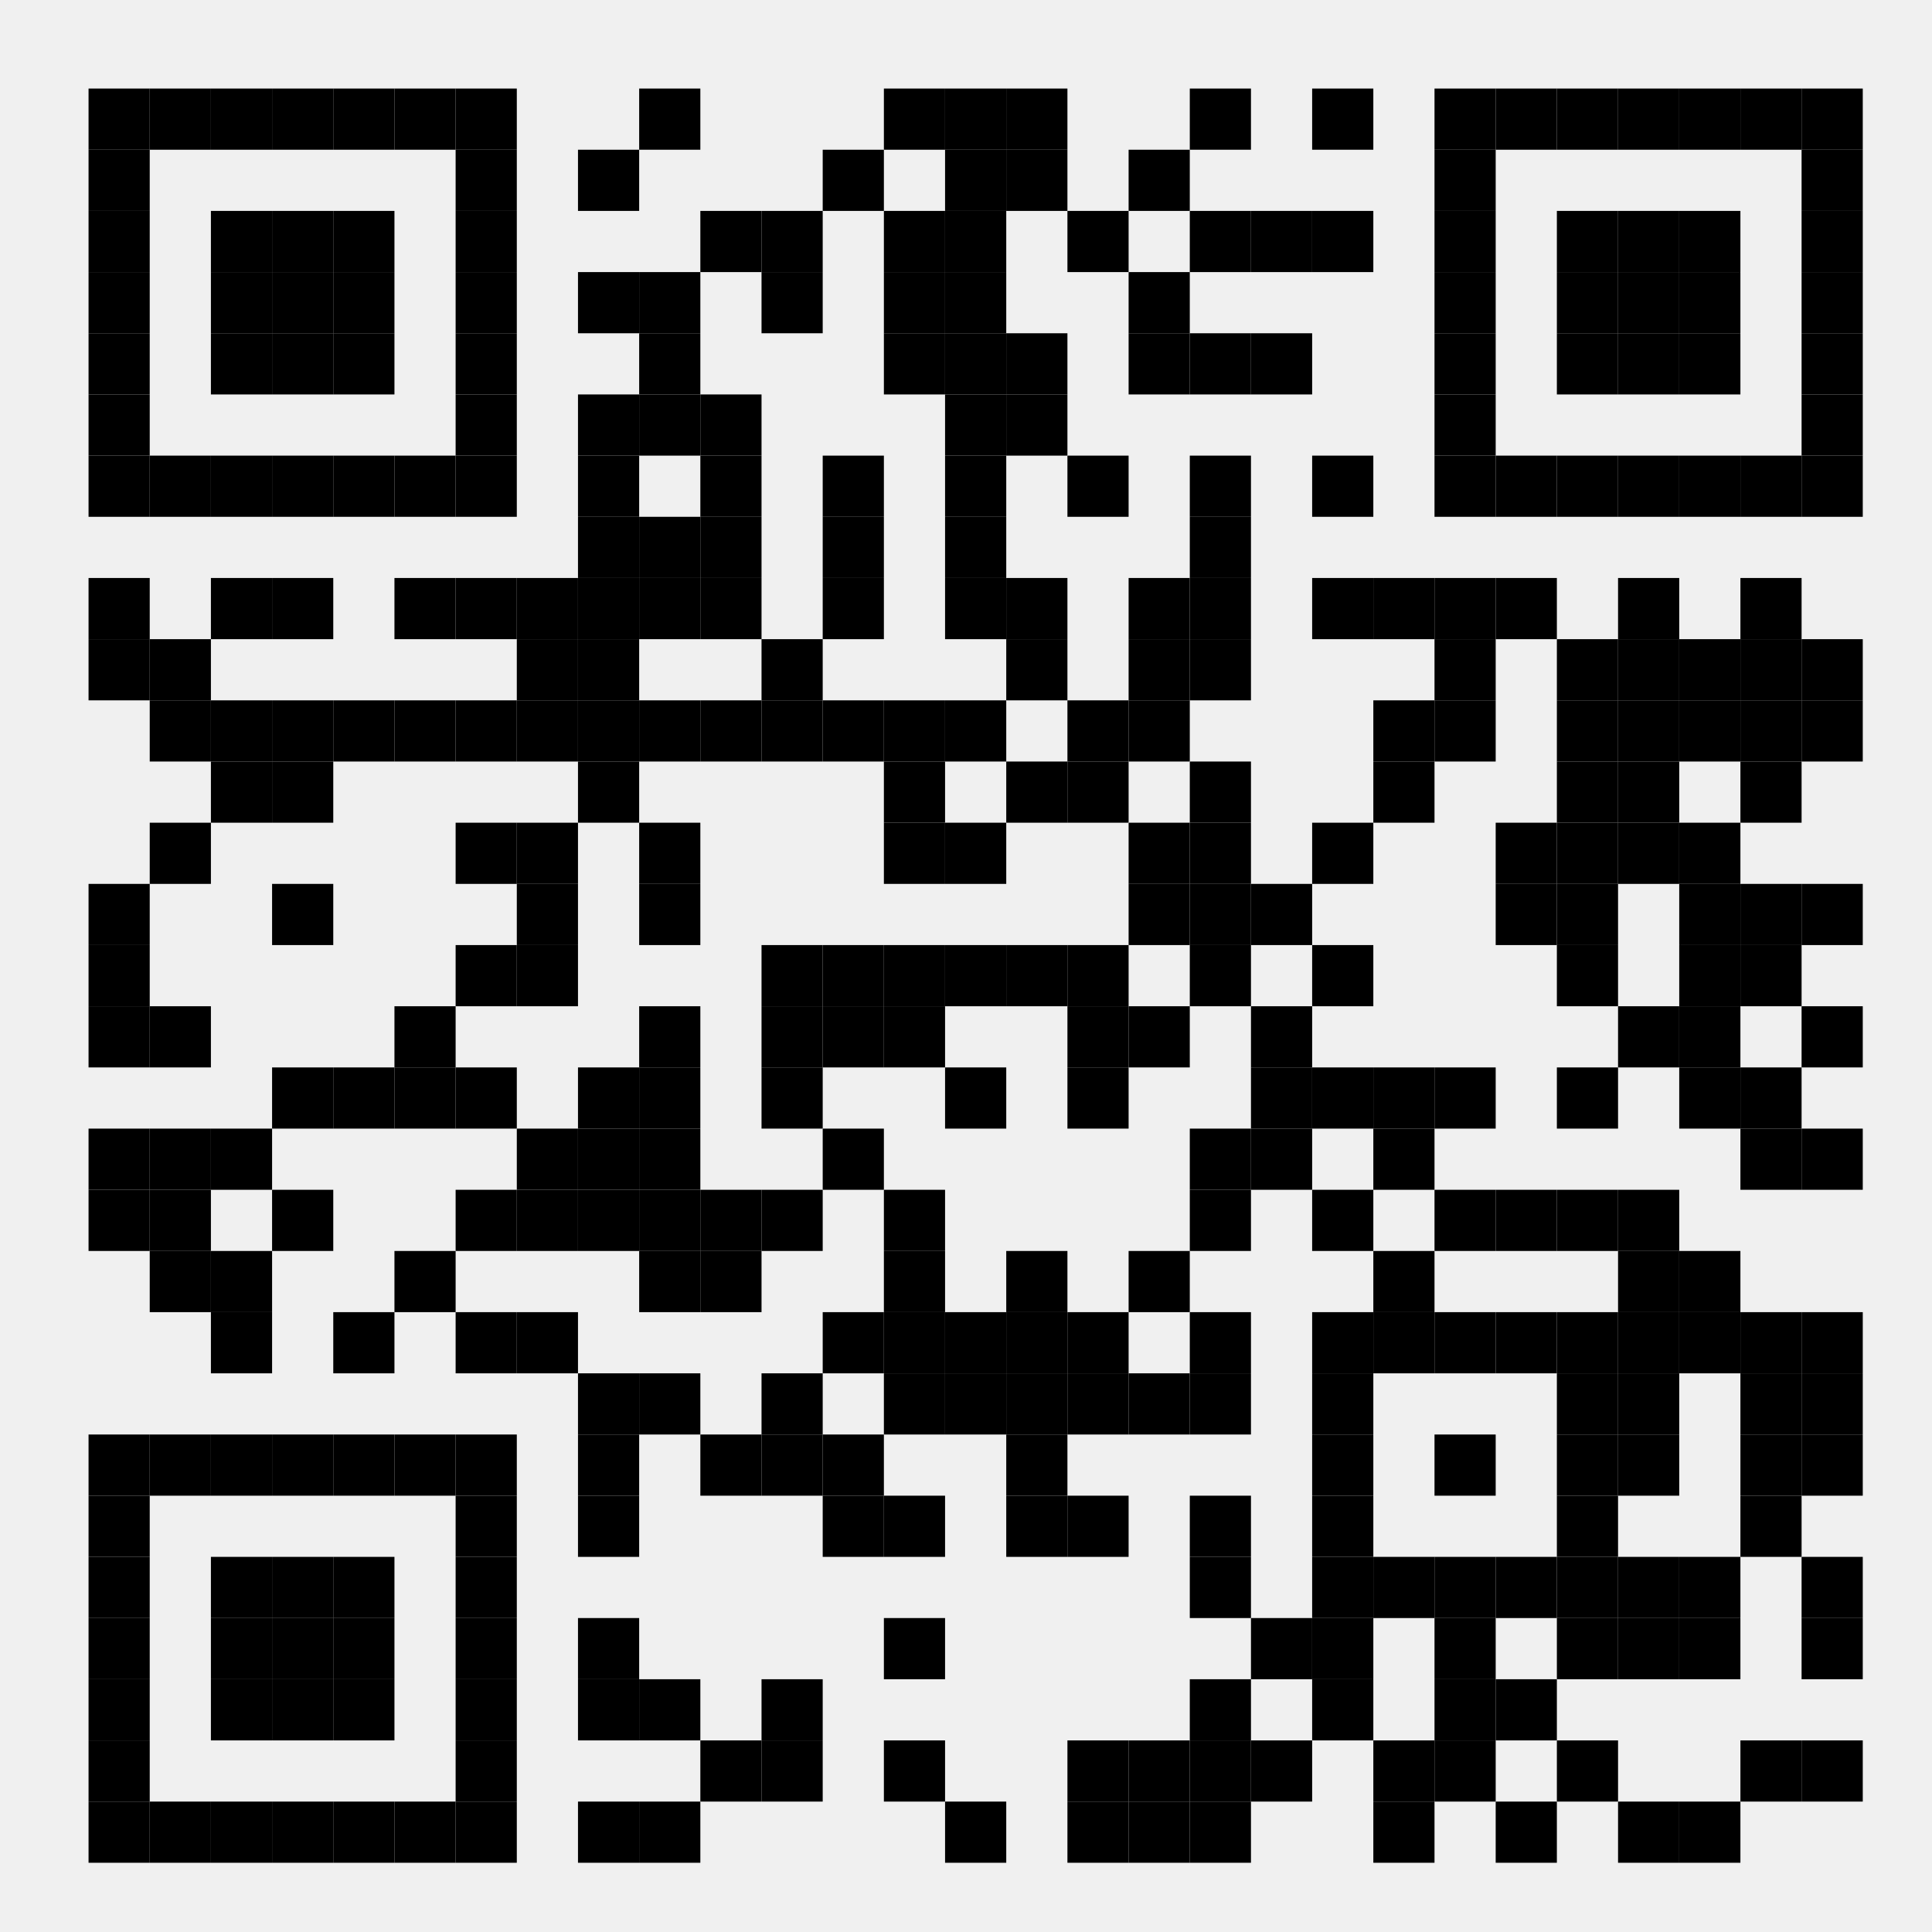
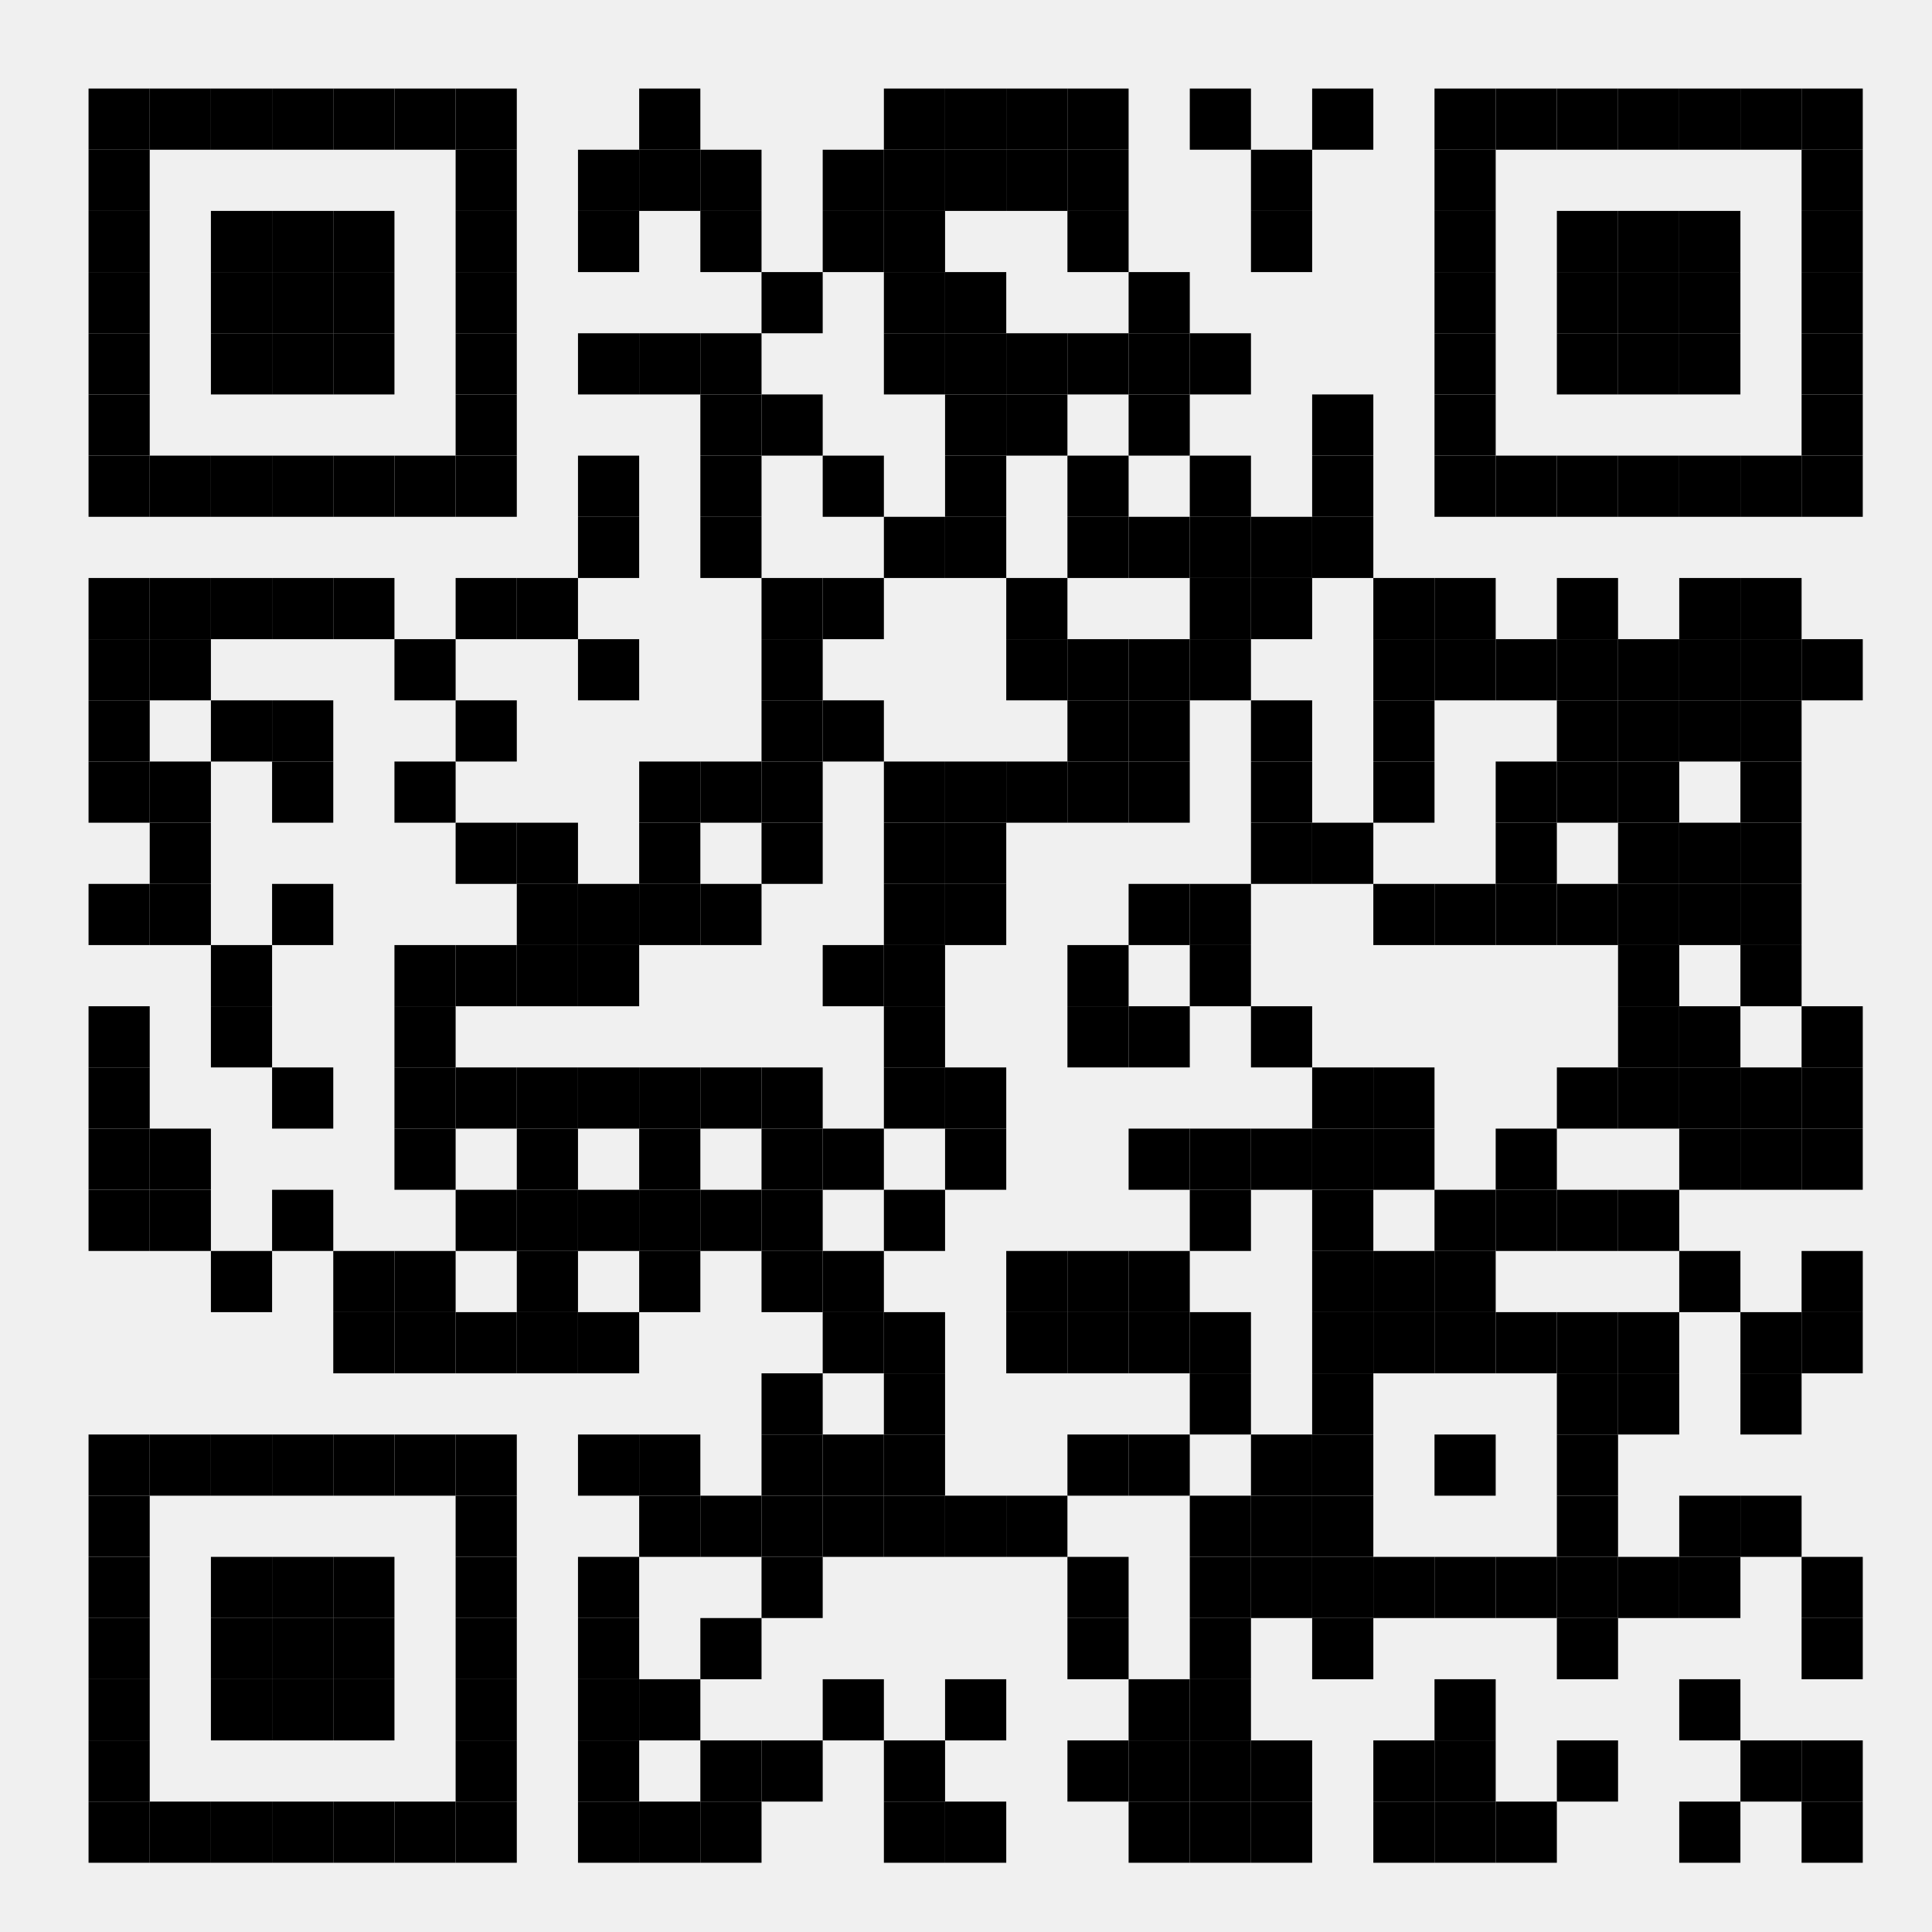
<svg xmlns="http://www.w3.org/2000/svg" id="svgQrWrapper" viewBox="0 0 300 300" style="width: 100%; height: 100%; background-color: rgb(255, 255, 255);">
  <svg>
    <g transform="translate(9, 9)scale(0.95)" fill="none">
      <svg width="300" height="300">
        <style>.background-color{ fill: #fff; }.dot-color{ fill: #000000; }.corners-square-color-0-0{ fill: #000000; }.corners-dot-color-0-0{ fill: #000000; }.corners-square-color-1-0{ fill: #000000; }.corners-dot-color-1-0{ fill: #000000; }.corners-square-color-0-1{ fill: #000000; }.corners-dot-color-0-1{ fill: #000000; }</style>
        <defs />
        <g class="dot-color">
          <rect x="5" y="85" width="10" height="10" transform="rotate(0,10,90)" />
          <rect x="5" y="95" width="10" height="10" transform="rotate(0,10,100)" />
+           <rect x="5" y="105" width="10" height="10" transform="rotate(0,10,110)" />
+           <rect x="5" y="115" width="10" height="10" transform="rotate(0,10,120)" />
          <rect x="5" y="135" width="10" height="10" transform="rotate(0,10,140)" />
-           <rect x="5" y="145" width="10" height="10" transform="rotate(0,10,150)" />
          <rect x="5" y="155" width="10" height="10" transform="rotate(0,10,160)" />
+           <rect x="5" y="165" width="10" height="10" transform="rotate(0,10,170)" />
          <rect x="5" y="175" width="10" height="10" transform="rotate(0,10,180)" />
          <rect x="5" y="185" width="10" height="10" transform="rotate(0,10,190)" />
+           <rect x="15" y="85" width="10" height="10" transform="rotate(0,20,90)" />
          <rect x="15" y="95" width="10" height="10" transform="rotate(0,20,100)" />
-           <rect x="15" y="105" width="10" height="10" transform="rotate(0,20,110)" />
+           <rect x="15" y="115" width="10" height="10" transform="rotate(0,20,120)" />
          <rect x="15" y="125" width="10" height="10" transform="rotate(0,20,130)" />
-           <rect x="15" y="155" width="10" height="10" transform="rotate(0,20,160)" />
+           <rect x="15" y="135" width="10" height="10" transform="rotate(0,20,140)" />
          <rect x="15" y="175" width="10" height="10" transform="rotate(0,20,180)" />
          <rect x="15" y="185" width="10" height="10" transform="rotate(0,20,190)" />
-           <rect x="15" y="195" width="10" height="10" transform="rotate(0,20,200)" />
          <rect x="25" y="85" width="10" height="10" transform="rotate(0,30,90)" />
          <rect x="25" y="105" width="10" height="10" transform="rotate(0,30,110)" />
-           <rect x="25" y="115" width="10" height="10" transform="rotate(0,30,120)" />
-           <rect x="25" y="175" width="10" height="10" transform="rotate(0,30,180)" />
+           <rect x="25" y="145" width="10" height="10" transform="rotate(0,30,150)" />
+           <rect x="25" y="155" width="10" height="10" transform="rotate(0,30,160)" />
          <rect x="25" y="195" width="10" height="10" transform="rotate(0,30,200)" />
-           <rect x="25" y="205" width="10" height="10" transform="rotate(0,30,210)" />
          <rect x="35" y="85" width="10" height="10" transform="rotate(0,40,90)" />
          <rect x="35" y="105" width="10" height="10" transform="rotate(0,40,110)" />
          <rect x="35" y="115" width="10" height="10" transform="rotate(0,40,120)" />
          <rect x="35" y="135" width="10" height="10" transform="rotate(0,40,140)" />
          <rect x="35" y="165" width="10" height="10" transform="rotate(0,40,170)" />
          <rect x="35" y="185" width="10" height="10" transform="rotate(0,40,190)" />
-           <rect x="45" y="105" width="10" height="10" transform="rotate(0,50,110)" />
-           <rect x="45" y="165" width="10" height="10" transform="rotate(0,50,170)" />
+           <rect x="45" y="85" width="10" height="10" transform="rotate(0,50,90)" />
+           <rect x="45" y="195" width="10" height="10" transform="rotate(0,50,200)" />
          <rect x="45" y="205" width="10" height="10" transform="rotate(0,50,210)" />
-           <rect x="55" y="85" width="10" height="10" transform="rotate(0,60,90)" />
-           <rect x="55" y="105" width="10" height="10" transform="rotate(0,60,110)" />
+           <rect x="55" y="95" width="10" height="10" transform="rotate(0,60,100)" />
+           <rect x="55" y="115" width="10" height="10" transform="rotate(0,60,120)" />
+           <rect x="55" y="145" width="10" height="10" transform="rotate(0,60,150)" />
          <rect x="55" y="155" width="10" height="10" transform="rotate(0,60,160)" />
          <rect x="55" y="165" width="10" height="10" transform="rotate(0,60,170)" />
+           <rect x="55" y="175" width="10" height="10" transform="rotate(0,60,180)" />
          <rect x="55" y="195" width="10" height="10" transform="rotate(0,60,200)" />
+           <rect x="55" y="205" width="10" height="10" transform="rotate(0,60,210)" />
          <rect x="65" y="85" width="10" height="10" transform="rotate(0,70,90)" />
          <rect x="65" y="105" width="10" height="10" transform="rotate(0,70,110)" />
          <rect x="65" y="125" width="10" height="10" transform="rotate(0,70,130)" />
          <rect x="65" y="145" width="10" height="10" transform="rotate(0,70,150)" />
          <rect x="65" y="165" width="10" height="10" transform="rotate(0,70,170)" />
          <rect x="65" y="185" width="10" height="10" transform="rotate(0,70,190)" />
          <rect x="65" y="205" width="10" height="10" transform="rotate(0,70,210)" />
          <rect x="75" y="85" width="10" height="10" transform="rotate(0,80,90)" />
-           <rect x="75" y="95" width="10" height="10" transform="rotate(0,80,100)" />
-           <rect x="75" y="105" width="10" height="10" transform="rotate(0,80,110)" />
          <rect x="75" y="125" width="10" height="10" transform="rotate(0,80,130)" />
          <rect x="75" y="135" width="10" height="10" transform="rotate(0,80,140)" />
          <rect x="75" y="145" width="10" height="10" transform="rotate(0,80,150)" />
+           <rect x="75" y="165" width="10" height="10" transform="rotate(0,80,170)" />
          <rect x="75" y="175" width="10" height="10" transform="rotate(0,80,180)" />
          <rect x="75" y="185" width="10" height="10" transform="rotate(0,80,190)" />
+           <rect x="75" y="195" width="10" height="10" transform="rotate(0,80,200)" />
          <rect x="75" y="205" width="10" height="10" transform="rotate(0,80,210)" />
          <rect x="85" y="15" width="10" height="10" transform="rotate(0,90,20)" />
-           <rect x="85" y="35" width="10" height="10" transform="rotate(0,90,40)" />
-           <rect x="85" y="55" width="10" height="10" transform="rotate(0,90,60)" />
+           <rect x="85" y="25" width="10" height="10" transform="rotate(0,90,30)" />
+           <rect x="85" y="45" width="10" height="10" transform="rotate(0,90,50)" />
          <rect x="85" y="65" width="10" height="10" transform="rotate(0,90,70)" />
          <rect x="85" y="75" width="10" height="10" transform="rotate(0,90,80)" />
-           <rect x="85" y="85" width="10" height="10" transform="rotate(0,90,90)" />
          <rect x="85" y="95" width="10" height="10" transform="rotate(0,90,100)" />
-           <rect x="85" y="105" width="10" height="10" transform="rotate(0,90,110)" />
-           <rect x="85" y="115" width="10" height="10" transform="rotate(0,90,120)" />
+           <rect x="85" y="135" width="10" height="10" transform="rotate(0,90,140)" />
+           <rect x="85" y="145" width="10" height="10" transform="rotate(0,90,150)" />
          <rect x="85" y="165" width="10" height="10" transform="rotate(0,90,170)" />
-           <rect x="85" y="175" width="10" height="10" transform="rotate(0,90,180)" />
          <rect x="85" y="185" width="10" height="10" transform="rotate(0,90,190)" />
-           <rect x="85" y="215" width="10" height="10" transform="rotate(0,90,220)" />
+           <rect x="85" y="205" width="10" height="10" transform="rotate(0,90,210)" />
          <rect x="85" y="225" width="10" height="10" transform="rotate(0,90,230)" />
-           <rect x="85" y="235" width="10" height="10" transform="rotate(0,90,240)" />
+           <rect x="85" y="245" width="10" height="10" transform="rotate(0,90,250)" />
          <rect x="85" y="255" width="10" height="10" transform="rotate(0,90,260)" />
          <rect x="85" y="265" width="10" height="10" transform="rotate(0,90,270)" />
+           <rect x="85" y="275" width="10" height="10" transform="rotate(0,90,280)" />
          <rect x="85" y="285" width="10" height="10" transform="rotate(0,90,290)" />
          <rect x="95" y="5" width="10" height="10" transform="rotate(0,100,10)" />
-           <rect x="95" y="35" width="10" height="10" transform="rotate(0,100,40)" />
+           <rect x="95" y="15" width="10" height="10" transform="rotate(0,100,20)" />
          <rect x="95" y="45" width="10" height="10" transform="rotate(0,100,50)" />
-           <rect x="95" y="55" width="10" height="10" transform="rotate(0,100,60)" />
-           <rect x="95" y="75" width="10" height="10" transform="rotate(0,100,80)" />
-           <rect x="95" y="85" width="10" height="10" transform="rotate(0,100,90)" />
-           <rect x="95" y="105" width="10" height="10" transform="rotate(0,100,110)" />
+           <rect x="95" y="115" width="10" height="10" transform="rotate(0,100,120)" />
          <rect x="95" y="125" width="10" height="10" transform="rotate(0,100,130)" />
          <rect x="95" y="135" width="10" height="10" transform="rotate(0,100,140)" />
-           <rect x="95" y="155" width="10" height="10" transform="rotate(0,100,160)" />
          <rect x="95" y="165" width="10" height="10" transform="rotate(0,100,170)" />
          <rect x="95" y="175" width="10" height="10" transform="rotate(0,100,180)" />
          <rect x="95" y="185" width="10" height="10" transform="rotate(0,100,190)" />
          <rect x="95" y="195" width="10" height="10" transform="rotate(0,100,200)" />
-           <rect x="95" y="215" width="10" height="10" transform="rotate(0,100,220)" />
+           <rect x="95" y="225" width="10" height="10" transform="rotate(0,100,230)" />
+           <rect x="95" y="235" width="10" height="10" transform="rotate(0,100,240)" />
          <rect x="95" y="265" width="10" height="10" transform="rotate(0,100,270)" />
          <rect x="95" y="285" width="10" height="10" transform="rotate(0,100,290)" />
+           <rect x="105" y="15" width="10" height="10" transform="rotate(0,110,20)" />
          <rect x="105" y="25" width="10" height="10" transform="rotate(0,110,30)" />
+           <rect x="105" y="45" width="10" height="10" transform="rotate(0,110,50)" />
          <rect x="105" y="55" width="10" height="10" transform="rotate(0,110,60)" />
          <rect x="105" y="65" width="10" height="10" transform="rotate(0,110,70)" />
          <rect x="105" y="75" width="10" height="10" transform="rotate(0,110,80)" />
-           <rect x="105" y="85" width="10" height="10" transform="rotate(0,110,90)" />
-           <rect x="105" y="105" width="10" height="10" transform="rotate(0,110,110)" />
+           <rect x="105" y="115" width="10" height="10" transform="rotate(0,110,120)" />
+           <rect x="105" y="135" width="10" height="10" transform="rotate(0,110,140)" />
+           <rect x="105" y="165" width="10" height="10" transform="rotate(0,110,170)" />
          <rect x="105" y="185" width="10" height="10" transform="rotate(0,110,190)" />
-           <rect x="105" y="195" width="10" height="10" transform="rotate(0,110,200)" />
-           <rect x="105" y="225" width="10" height="10" transform="rotate(0,110,230)" />
+           <rect x="105" y="235" width="10" height="10" transform="rotate(0,110,240)" />
+           <rect x="105" y="255" width="10" height="10" transform="rotate(0,110,260)" />
          <rect x="105" y="275" width="10" height="10" transform="rotate(0,110,280)" />
-           <rect x="115" y="25" width="10" height="10" transform="rotate(0,120,30)" />
+           <rect x="105" y="285" width="10" height="10" transform="rotate(0,110,290)" />
          <rect x="115" y="35" width="10" height="10" transform="rotate(0,120,40)" />
+           <rect x="115" y="55" width="10" height="10" transform="rotate(0,120,60)" />
+           <rect x="115" y="85" width="10" height="10" transform="rotate(0,120,90)" />
          <rect x="115" y="95" width="10" height="10" transform="rotate(0,120,100)" />
          <rect x="115" y="105" width="10" height="10" transform="rotate(0,120,110)" />
-           <rect x="115" y="145" width="10" height="10" transform="rotate(0,120,150)" />
-           <rect x="115" y="155" width="10" height="10" transform="rotate(0,120,160)" />
+           <rect x="115" y="115" width="10" height="10" transform="rotate(0,120,120)" />
+           <rect x="115" y="125" width="10" height="10" transform="rotate(0,120,130)" />
          <rect x="115" y="165" width="10" height="10" transform="rotate(0,120,170)" />
+           <rect x="115" y="175" width="10" height="10" transform="rotate(0,120,180)" />
          <rect x="115" y="185" width="10" height="10" transform="rotate(0,120,190)" />
+           <rect x="115" y="195" width="10" height="10" transform="rotate(0,120,200)" />
          <rect x="115" y="215" width="10" height="10" transform="rotate(0,120,220)" />
          <rect x="115" y="225" width="10" height="10" transform="rotate(0,120,230)" />
-           <rect x="115" y="265" width="10" height="10" transform="rotate(0,120,270)" />
+           <rect x="115" y="235" width="10" height="10" transform="rotate(0,120,240)" />
+           <rect x="115" y="245" width="10" height="10" transform="rotate(0,120,250)" />
          <rect x="115" y="275" width="10" height="10" transform="rotate(0,120,280)" />
          <rect x="125" y="15" width="10" height="10" transform="rotate(0,130,20)" />
+           <rect x="125" y="25" width="10" height="10" transform="rotate(0,130,30)" />
          <rect x="125" y="65" width="10" height="10" transform="rotate(0,130,70)" />
-           <rect x="125" y="75" width="10" height="10" transform="rotate(0,130,80)" />
          <rect x="125" y="85" width="10" height="10" transform="rotate(0,130,90)" />
          <rect x="125" y="105" width="10" height="10" transform="rotate(0,130,110)" />
          <rect x="125" y="145" width="10" height="10" transform="rotate(0,130,150)" />
-           <rect x="125" y="155" width="10" height="10" transform="rotate(0,130,160)" />
          <rect x="125" y="175" width="10" height="10" transform="rotate(0,130,180)" />
+           <rect x="125" y="195" width="10" height="10" transform="rotate(0,130,200)" />
          <rect x="125" y="205" width="10" height="10" transform="rotate(0,130,210)" />
          <rect x="125" y="225" width="10" height="10" transform="rotate(0,130,230)" />
          <rect x="125" y="235" width="10" height="10" transform="rotate(0,130,240)" />
+           <rect x="125" y="265" width="10" height="10" transform="rotate(0,130,270)" />
          <rect x="135" y="5" width="10" height="10" transform="rotate(0,140,10)" />
+           <rect x="135" y="15" width="10" height="10" transform="rotate(0,140,20)" />
          <rect x="135" y="25" width="10" height="10" transform="rotate(0,140,30)" />
          <rect x="135" y="35" width="10" height="10" transform="rotate(0,140,40)" />
          <rect x="135" y="45" width="10" height="10" transform="rotate(0,140,50)" />
-           <rect x="135" y="105" width="10" height="10" transform="rotate(0,140,110)" />
+           <rect x="135" y="75" width="10" height="10" transform="rotate(0,140,80)" />
          <rect x="135" y="115" width="10" height="10" transform="rotate(0,140,120)" />
          <rect x="135" y="125" width="10" height="10" transform="rotate(0,140,130)" />
+           <rect x="135" y="135" width="10" height="10" transform="rotate(0,140,140)" />
          <rect x="135" y="145" width="10" height="10" transform="rotate(0,140,150)" />
          <rect x="135" y="155" width="10" height="10" transform="rotate(0,140,160)" />
+           <rect x="135" y="165" width="10" height="10" transform="rotate(0,140,170)" />
          <rect x="135" y="185" width="10" height="10" transform="rotate(0,140,190)" />
-           <rect x="135" y="195" width="10" height="10" transform="rotate(0,140,200)" />
          <rect x="135" y="205" width="10" height="10" transform="rotate(0,140,210)" />
          <rect x="135" y="215" width="10" height="10" transform="rotate(0,140,220)" />
+           <rect x="135" y="225" width="10" height="10" transform="rotate(0,140,230)" />
          <rect x="135" y="235" width="10" height="10" transform="rotate(0,140,240)" />
-           <rect x="135" y="255" width="10" height="10" transform="rotate(0,140,260)" />
          <rect x="135" y="275" width="10" height="10" transform="rotate(0,140,280)" />
+           <rect x="135" y="285" width="10" height="10" transform="rotate(0,140,290)" />
          <rect x="145" y="5" width="10" height="10" transform="rotate(0,150,10)" />
          <rect x="145" y="15" width="10" height="10" transform="rotate(0,150,20)" />
-           <rect x="145" y="25" width="10" height="10" transform="rotate(0,150,30)" />
          <rect x="145" y="35" width="10" height="10" transform="rotate(0,150,40)" />
          <rect x="145" y="45" width="10" height="10" transform="rotate(0,150,50)" />
          <rect x="145" y="55" width="10" height="10" transform="rotate(0,150,60)" />
          <rect x="145" y="65" width="10" height="10" transform="rotate(0,150,70)" />
          <rect x="145" y="75" width="10" height="10" transform="rotate(0,150,80)" />
-           <rect x="145" y="85" width="10" height="10" transform="rotate(0,150,90)" />
-           <rect x="145" y="105" width="10" height="10" transform="rotate(0,150,110)" />
+           <rect x="145" y="115" width="10" height="10" transform="rotate(0,150,120)" />
          <rect x="145" y="125" width="10" height="10" transform="rotate(0,150,130)" />
-           <rect x="145" y="145" width="10" height="10" transform="rotate(0,150,150)" />
+           <rect x="145" y="135" width="10" height="10" transform="rotate(0,150,140)" />
          <rect x="145" y="165" width="10" height="10" transform="rotate(0,150,170)" />
-           <rect x="145" y="205" width="10" height="10" transform="rotate(0,150,210)" />
-           <rect x="145" y="215" width="10" height="10" transform="rotate(0,150,220)" />
+           <rect x="145" y="175" width="10" height="10" transform="rotate(0,150,180)" />
+           <rect x="145" y="235" width="10" height="10" transform="rotate(0,150,240)" />
+           <rect x="145" y="265" width="10" height="10" transform="rotate(0,150,270)" />
          <rect x="145" y="285" width="10" height="10" transform="rotate(0,150,290)" />
          <rect x="155" y="5" width="10" height="10" transform="rotate(0,160,10)" />
          <rect x="155" y="15" width="10" height="10" transform="rotate(0,160,20)" />
          <rect x="155" y="45" width="10" height="10" transform="rotate(0,160,50)" />
          <rect x="155" y="55" width="10" height="10" transform="rotate(0,160,60)" />
          <rect x="155" y="85" width="10" height="10" transform="rotate(0,160,90)" />
          <rect x="155" y="95" width="10" height="10" transform="rotate(0,160,100)" />
          <rect x="155" y="115" width="10" height="10" transform="rotate(0,160,120)" />
-           <rect x="155" y="145" width="10" height="10" transform="rotate(0,160,150)" />
          <rect x="155" y="195" width="10" height="10" transform="rotate(0,160,200)" />
          <rect x="155" y="205" width="10" height="10" transform="rotate(0,160,210)" />
-           <rect x="155" y="215" width="10" height="10" transform="rotate(0,160,220)" />
-           <rect x="155" y="225" width="10" height="10" transform="rotate(0,160,230)" />
          <rect x="155" y="235" width="10" height="10" transform="rotate(0,160,240)" />
+           <rect x="165" y="5" width="10" height="10" transform="rotate(0,170,10)" />
+           <rect x="165" y="15" width="10" height="10" transform="rotate(0,170,20)" />
          <rect x="165" y="25" width="10" height="10" transform="rotate(0,170,30)" />
+           <rect x="165" y="45" width="10" height="10" transform="rotate(0,170,50)" />
          <rect x="165" y="65" width="10" height="10" transform="rotate(0,170,70)" />
+           <rect x="165" y="75" width="10" height="10" transform="rotate(0,170,80)" />
+           <rect x="165" y="95" width="10" height="10" transform="rotate(0,170,100)" />
          <rect x="165" y="105" width="10" height="10" transform="rotate(0,170,110)" />
          <rect x="165" y="115" width="10" height="10" transform="rotate(0,170,120)" />
          <rect x="165" y="145" width="10" height="10" transform="rotate(0,170,150)" />
          <rect x="165" y="155" width="10" height="10" transform="rotate(0,170,160)" />
-           <rect x="165" y="165" width="10" height="10" transform="rotate(0,170,170)" />
+           <rect x="165" y="195" width="10" height="10" transform="rotate(0,170,200)" />
          <rect x="165" y="205" width="10" height="10" transform="rotate(0,170,210)" />
-           <rect x="165" y="215" width="10" height="10" transform="rotate(0,170,220)" />
-           <rect x="165" y="235" width="10" height="10" transform="rotate(0,170,240)" />
+           <rect x="165" y="225" width="10" height="10" transform="rotate(0,170,230)" />
+           <rect x="165" y="245" width="10" height="10" transform="rotate(0,170,250)" />
+           <rect x="165" y="255" width="10" height="10" transform="rotate(0,170,260)" />
          <rect x="165" y="275" width="10" height="10" transform="rotate(0,170,280)" />
-           <rect x="165" y="285" width="10" height="10" transform="rotate(0,170,290)" />
-           <rect x="175" y="15" width="10" height="10" transform="rotate(0,180,20)" />
          <rect x="175" y="35" width="10" height="10" transform="rotate(0,180,40)" />
          <rect x="175" y="45" width="10" height="10" transform="rotate(0,180,50)" />
-           <rect x="175" y="85" width="10" height="10" transform="rotate(0,180,90)" />
+           <rect x="175" y="55" width="10" height="10" transform="rotate(0,180,60)" />
+           <rect x="175" y="75" width="10" height="10" transform="rotate(0,180,80)" />
          <rect x="175" y="95" width="10" height="10" transform="rotate(0,180,100)" />
          <rect x="175" y="105" width="10" height="10" transform="rotate(0,180,110)" />
-           <rect x="175" y="125" width="10" height="10" transform="rotate(0,180,130)" />
+           <rect x="175" y="115" width="10" height="10" transform="rotate(0,180,120)" />
          <rect x="175" y="135" width="10" height="10" transform="rotate(0,180,140)" />
          <rect x="175" y="155" width="10" height="10" transform="rotate(0,180,160)" />
+           <rect x="175" y="175" width="10" height="10" transform="rotate(0,180,180)" />
          <rect x="175" y="195" width="10" height="10" transform="rotate(0,180,200)" />
-           <rect x="175" y="215" width="10" height="10" transform="rotate(0,180,220)" />
+           <rect x="175" y="205" width="10" height="10" transform="rotate(0,180,210)" />
+           <rect x="175" y="225" width="10" height="10" transform="rotate(0,180,230)" />
+           <rect x="175" y="265" width="10" height="10" transform="rotate(0,180,270)" />
          <rect x="175" y="275" width="10" height="10" transform="rotate(0,180,280)" />
          <rect x="175" y="285" width="10" height="10" transform="rotate(0,180,290)" />
          <rect x="185" y="5" width="10" height="10" transform="rotate(0,190,10)" />
-           <rect x="185" y="25" width="10" height="10" transform="rotate(0,190,30)" />
          <rect x="185" y="45" width="10" height="10" transform="rotate(0,190,50)" />
          <rect x="185" y="65" width="10" height="10" transform="rotate(0,190,70)" />
          <rect x="185" y="75" width="10" height="10" transform="rotate(0,190,80)" />
          <rect x="185" y="85" width="10" height="10" transform="rotate(0,190,90)" />
          <rect x="185" y="95" width="10" height="10" transform="rotate(0,190,100)" />
-           <rect x="185" y="115" width="10" height="10" transform="rotate(0,190,120)" />
-           <rect x="185" y="125" width="10" height="10" transform="rotate(0,190,130)" />
          <rect x="185" y="135" width="10" height="10" transform="rotate(0,190,140)" />
          <rect x="185" y="145" width="10" height="10" transform="rotate(0,190,150)" />
          <rect x="185" y="175" width="10" height="10" transform="rotate(0,190,180)" />
          <rect x="185" y="185" width="10" height="10" transform="rotate(0,190,190)" />
          <rect x="185" y="205" width="10" height="10" transform="rotate(0,190,210)" />
          <rect x="185" y="215" width="10" height="10" transform="rotate(0,190,220)" />
          <rect x="185" y="235" width="10" height="10" transform="rotate(0,190,240)" />
          <rect x="185" y="245" width="10" height="10" transform="rotate(0,190,250)" />
+           <rect x="185" y="255" width="10" height="10" transform="rotate(0,190,260)" />
          <rect x="185" y="265" width="10" height="10" transform="rotate(0,190,270)" />
          <rect x="185" y="275" width="10" height="10" transform="rotate(0,190,280)" />
          <rect x="185" y="285" width="10" height="10" transform="rotate(0,190,290)" />
+           <rect x="195" y="15" width="10" height="10" transform="rotate(0,200,20)" />
          <rect x="195" y="25" width="10" height="10" transform="rotate(0,200,30)" />
-           <rect x="195" y="45" width="10" height="10" transform="rotate(0,200,50)" />
-           <rect x="195" y="135" width="10" height="10" transform="rotate(0,200,140)" />
+           <rect x="195" y="75" width="10" height="10" transform="rotate(0,200,80)" />
+           <rect x="195" y="85" width="10" height="10" transform="rotate(0,200,90)" />
+           <rect x="195" y="105" width="10" height="10" transform="rotate(0,200,110)" />
+           <rect x="195" y="115" width="10" height="10" transform="rotate(0,200,120)" />
+           <rect x="195" y="125" width="10" height="10" transform="rotate(0,200,130)" />
          <rect x="195" y="155" width="10" height="10" transform="rotate(0,200,160)" />
-           <rect x="195" y="165" width="10" height="10" transform="rotate(0,200,170)" />
          <rect x="195" y="175" width="10" height="10" transform="rotate(0,200,180)" />
-           <rect x="195" y="255" width="10" height="10" transform="rotate(0,200,260)" />
+           <rect x="195" y="225" width="10" height="10" transform="rotate(0,200,230)" />
+           <rect x="195" y="235" width="10" height="10" transform="rotate(0,200,240)" />
+           <rect x="195" y="245" width="10" height="10" transform="rotate(0,200,250)" />
          <rect x="195" y="275" width="10" height="10" transform="rotate(0,200,280)" />
+           <rect x="195" y="285" width="10" height="10" transform="rotate(0,200,290)" />
          <rect x="205" y="5" width="10" height="10" transform="rotate(0,210,10)" />
-           <rect x="205" y="25" width="10" height="10" transform="rotate(0,210,30)" />
+           <rect x="205" y="55" width="10" height="10" transform="rotate(0,210,60)" />
          <rect x="205" y="65" width="10" height="10" transform="rotate(0,210,70)" />
-           <rect x="205" y="85" width="10" height="10" transform="rotate(0,210,90)" />
+           <rect x="205" y="75" width="10" height="10" transform="rotate(0,210,80)" />
          <rect x="205" y="125" width="10" height="10" transform="rotate(0,210,130)" />
-           <rect x="205" y="145" width="10" height="10" transform="rotate(0,210,150)" />
          <rect x="205" y="165" width="10" height="10" transform="rotate(0,210,170)" />
+           <rect x="205" y="175" width="10" height="10" transform="rotate(0,210,180)" />
          <rect x="205" y="185" width="10" height="10" transform="rotate(0,210,190)" />
+           <rect x="205" y="195" width="10" height="10" transform="rotate(0,210,200)" />
          <rect x="205" y="205" width="10" height="10" transform="rotate(0,210,210)" />
          <rect x="205" y="215" width="10" height="10" transform="rotate(0,210,220)" />
          <rect x="205" y="225" width="10" height="10" transform="rotate(0,210,230)" />
          <rect x="205" y="235" width="10" height="10" transform="rotate(0,210,240)" />
          <rect x="205" y="245" width="10" height="10" transform="rotate(0,210,250)" />
          <rect x="205" y="255" width="10" height="10" transform="rotate(0,210,260)" />
-           <rect x="205" y="265" width="10" height="10" transform="rotate(0,210,270)" />
          <rect x="215" y="85" width="10" height="10" transform="rotate(0,220,90)" />
+           <rect x="215" y="95" width="10" height="10" transform="rotate(0,220,100)" />
          <rect x="215" y="105" width="10" height="10" transform="rotate(0,220,110)" />
          <rect x="215" y="115" width="10" height="10" transform="rotate(0,220,120)" />
+           <rect x="215" y="135" width="10" height="10" transform="rotate(0,220,140)" />
          <rect x="215" y="165" width="10" height="10" transform="rotate(0,220,170)" />
          <rect x="215" y="175" width="10" height="10" transform="rotate(0,220,180)" />
          <rect x="215" y="195" width="10" height="10" transform="rotate(0,220,200)" />
          <rect x="215" y="205" width="10" height="10" transform="rotate(0,220,210)" />
          <rect x="215" y="245" width="10" height="10" transform="rotate(0,220,250)" />
          <rect x="215" y="275" width="10" height="10" transform="rotate(0,220,280)" />
          <rect x="215" y="285" width="10" height="10" transform="rotate(0,220,290)" />
          <rect x="225" y="85" width="10" height="10" transform="rotate(0,230,90)" />
          <rect x="225" y="95" width="10" height="10" transform="rotate(0,230,100)" />
-           <rect x="225" y="105" width="10" height="10" transform="rotate(0,230,110)" />
-           <rect x="225" y="165" width="10" height="10" transform="rotate(0,230,170)" />
+           <rect x="225" y="135" width="10" height="10" transform="rotate(0,230,140)" />
          <rect x="225" y="185" width="10" height="10" transform="rotate(0,230,190)" />
+           <rect x="225" y="195" width="10" height="10" transform="rotate(0,230,200)" />
          <rect x="225" y="205" width="10" height="10" transform="rotate(0,230,210)" />
          <rect x="225" y="225" width="10" height="10" transform="rotate(0,230,230)" />
          <rect x="225" y="245" width="10" height="10" transform="rotate(0,230,250)" />
-           <rect x="225" y="255" width="10" height="10" transform="rotate(0,230,260)" />
          <rect x="225" y="265" width="10" height="10" transform="rotate(0,230,270)" />
          <rect x="225" y="275" width="10" height="10" transform="rotate(0,230,280)" />
-           <rect x="235" y="85" width="10" height="10" transform="rotate(0,240,90)" />
+           <rect x="225" y="285" width="10" height="10" transform="rotate(0,230,290)" />
+           <rect x="235" y="95" width="10" height="10" transform="rotate(0,240,100)" />
+           <rect x="235" y="115" width="10" height="10" transform="rotate(0,240,120)" />
          <rect x="235" y="125" width="10" height="10" transform="rotate(0,240,130)" />
          <rect x="235" y="135" width="10" height="10" transform="rotate(0,240,140)" />
+           <rect x="235" y="175" width="10" height="10" transform="rotate(0,240,180)" />
          <rect x="235" y="185" width="10" height="10" transform="rotate(0,240,190)" />
          <rect x="235" y="205" width="10" height="10" transform="rotate(0,240,210)" />
          <rect x="235" y="245" width="10" height="10" transform="rotate(0,240,250)" />
-           <rect x="235" y="265" width="10" height="10" transform="rotate(0,240,270)" />
          <rect x="235" y="285" width="10" height="10" transform="rotate(0,240,290)" />
+           <rect x="245" y="85" width="10" height="10" transform="rotate(0,250,90)" />
          <rect x="245" y="95" width="10" height="10" transform="rotate(0,250,100)" />
          <rect x="245" y="105" width="10" height="10" transform="rotate(0,250,110)" />
          <rect x="245" y="115" width="10" height="10" transform="rotate(0,250,120)" />
-           <rect x="245" y="125" width="10" height="10" transform="rotate(0,250,130)" />
          <rect x="245" y="135" width="10" height="10" transform="rotate(0,250,140)" />
-           <rect x="245" y="145" width="10" height="10" transform="rotate(0,250,150)" />
          <rect x="245" y="165" width="10" height="10" transform="rotate(0,250,170)" />
          <rect x="245" y="185" width="10" height="10" transform="rotate(0,250,190)" />
          <rect x="245" y="205" width="10" height="10" transform="rotate(0,250,210)" />
          <rect x="245" y="215" width="10" height="10" transform="rotate(0,250,220)" />
          <rect x="245" y="225" width="10" height="10" transform="rotate(0,250,230)" />
          <rect x="245" y="235" width="10" height="10" transform="rotate(0,250,240)" />
          <rect x="245" y="245" width="10" height="10" transform="rotate(0,250,250)" />
          <rect x="245" y="255" width="10" height="10" transform="rotate(0,250,260)" />
          <rect x="245" y="275" width="10" height="10" transform="rotate(0,250,280)" />
-           <rect x="255" y="85" width="10" height="10" transform="rotate(0,260,90)" />
          <rect x="255" y="95" width="10" height="10" transform="rotate(0,260,100)" />
          <rect x="255" y="105" width="10" height="10" transform="rotate(0,260,110)" />
          <rect x="255" y="115" width="10" height="10" transform="rotate(0,260,120)" />
          <rect x="255" y="125" width="10" height="10" transform="rotate(0,260,130)" />
+           <rect x="255" y="135" width="10" height="10" transform="rotate(0,260,140)" />
+           <rect x="255" y="145" width="10" height="10" transform="rotate(0,260,150)" />
          <rect x="255" y="155" width="10" height="10" transform="rotate(0,260,160)" />
+           <rect x="255" y="165" width="10" height="10" transform="rotate(0,260,170)" />
          <rect x="255" y="185" width="10" height="10" transform="rotate(0,260,190)" />
-           <rect x="255" y="195" width="10" height="10" transform="rotate(0,260,200)" />
          <rect x="255" y="205" width="10" height="10" transform="rotate(0,260,210)" />
          <rect x="255" y="215" width="10" height="10" transform="rotate(0,260,220)" />
-           <rect x="255" y="225" width="10" height="10" transform="rotate(0,260,230)" />
          <rect x="255" y="245" width="10" height="10" transform="rotate(0,260,250)" />
-           <rect x="255" y="255" width="10" height="10" transform="rotate(0,260,260)" />
-           <rect x="255" y="285" width="10" height="10" transform="rotate(0,260,290)" />
+           <rect x="265" y="85" width="10" height="10" transform="rotate(0,270,90)" />
          <rect x="265" y="95" width="10" height="10" transform="rotate(0,270,100)" />
          <rect x="265" y="105" width="10" height="10" transform="rotate(0,270,110)" />
          <rect x="265" y="125" width="10" height="10" transform="rotate(0,270,130)" />
          <rect x="265" y="135" width="10" height="10" transform="rotate(0,270,140)" />
-           <rect x="265" y="145" width="10" height="10" transform="rotate(0,270,150)" />
          <rect x="265" y="155" width="10" height="10" transform="rotate(0,270,160)" />
          <rect x="265" y="165" width="10" height="10" transform="rotate(0,270,170)" />
+           <rect x="265" y="175" width="10" height="10" transform="rotate(0,270,180)" />
          <rect x="265" y="195" width="10" height="10" transform="rotate(0,270,200)" />
-           <rect x="265" y="205" width="10" height="10" transform="rotate(0,270,210)" />
+           <rect x="265" y="235" width="10" height="10" transform="rotate(0,270,240)" />
          <rect x="265" y="245" width="10" height="10" transform="rotate(0,270,250)" />
-           <rect x="265" y="255" width="10" height="10" transform="rotate(0,270,260)" />
+           <rect x="265" y="265" width="10" height="10" transform="rotate(0,270,270)" />
          <rect x="265" y="285" width="10" height="10" transform="rotate(0,270,290)" />
          <rect x="275" y="85" width="10" height="10" transform="rotate(0,280,90)" />
          <rect x="275" y="95" width="10" height="10" transform="rotate(0,280,100)" />
          <rect x="275" y="105" width="10" height="10" transform="rotate(0,280,110)" />
          <rect x="275" y="115" width="10" height="10" transform="rotate(0,280,120)" />
+           <rect x="275" y="125" width="10" height="10" transform="rotate(0,280,130)" />
          <rect x="275" y="135" width="10" height="10" transform="rotate(0,280,140)" />
          <rect x="275" y="145" width="10" height="10" transform="rotate(0,280,150)" />
          <rect x="275" y="165" width="10" height="10" transform="rotate(0,280,170)" />
          <rect x="275" y="175" width="10" height="10" transform="rotate(0,280,180)" />
          <rect x="275" y="205" width="10" height="10" transform="rotate(0,280,210)" />
          <rect x="275" y="215" width="10" height="10" transform="rotate(0,280,220)" />
-           <rect x="275" y="225" width="10" height="10" transform="rotate(0,280,230)" />
          <rect x="275" y="235" width="10" height="10" transform="rotate(0,280,240)" />
          <rect x="275" y="275" width="10" height="10" transform="rotate(0,280,280)" />
          <rect x="285" y="95" width="10" height="10" transform="rotate(0,290,100)" />
-           <rect x="285" y="105" width="10" height="10" transform="rotate(0,290,110)" />
-           <rect x="285" y="135" width="10" height="10" transform="rotate(0,290,140)" />
          <rect x="285" y="155" width="10" height="10" transform="rotate(0,290,160)" />
+           <rect x="285" y="165" width="10" height="10" transform="rotate(0,290,170)" />
          <rect x="285" y="175" width="10" height="10" transform="rotate(0,290,180)" />
+           <rect x="285" y="195" width="10" height="10" transform="rotate(0,290,200)" />
          <rect x="285" y="205" width="10" height="10" transform="rotate(0,290,210)" />
-           <rect x="285" y="215" width="10" height="10" transform="rotate(0,290,220)" />
-           <rect x="285" y="225" width="10" height="10" transform="rotate(0,290,230)" />
          <rect x="285" y="245" width="10" height="10" transform="rotate(0,290,250)" />
          <rect x="285" y="255" width="10" height="10" transform="rotate(0,290,260)" />
          <rect x="285" y="275" width="10" height="10" transform="rotate(0,290,280)" />
+           <rect x="285" y="285" width="10" height="10" transform="rotate(0,290,290)" />
        </g>
        <g class="corners-square-color-0-0">
          <rect x="5" y="5" width="10" height="10" transform="rotate(0,10,10)" />
          <rect x="5" y="15" width="10" height="10" transform="rotate(0,10,20)" />
          <rect x="5" y="25" width="10" height="10" transform="rotate(0,10,30)" />
          <rect x="5" y="35" width="10" height="10" transform="rotate(0,10,40)" />
          <rect x="5" y="45" width="10" height="10" transform="rotate(0,10,50)" />
          <rect x="5" y="55" width="10" height="10" transform="rotate(0,10,60)" />
          <rect x="5" y="65" width="10" height="10" transform="rotate(0,10,70)" />
          <rect x="15" y="5" width="10" height="10" transform="rotate(0,20,10)" />
          <rect x="15" y="65" width="10" height="10" transform="rotate(0,20,70)" />
          <rect x="25" y="5" width="10" height="10" transform="rotate(0,30,10)" />
          <rect x="25" y="65" width="10" height="10" transform="rotate(0,30,70)" />
          <rect x="35" y="5" width="10" height="10" transform="rotate(0,40,10)" />
          <rect x="35" y="65" width="10" height="10" transform="rotate(0,40,70)" />
          <rect x="45" y="5" width="10" height="10" transform="rotate(0,50,10)" />
          <rect x="45" y="65" width="10" height="10" transform="rotate(0,50,70)" />
          <rect x="55" y="5" width="10" height="10" transform="rotate(0,60,10)" />
          <rect x="55" y="65" width="10" height="10" transform="rotate(0,60,70)" />
          <rect x="65" y="5" width="10" height="10" transform="rotate(0,70,10)" />
          <rect x="65" y="15" width="10" height="10" transform="rotate(0,70,20)" />
          <rect x="65" y="25" width="10" height="10" transform="rotate(0,70,30)" />
          <rect x="65" y="35" width="10" height="10" transform="rotate(0,70,40)" />
          <rect x="65" y="45" width="10" height="10" transform="rotate(0,70,50)" />
          <rect x="65" y="55" width="10" height="10" transform="rotate(0,70,60)" />
          <rect x="65" y="65" width="10" height="10" transform="rotate(0,70,70)" />
        </g>
        <g class="corners-dot-color-0-0">
          <rect x="25" y="25" width="10" height="10" transform="rotate(0,30,30)" />
          <rect x="25" y="35" width="10" height="10" transform="rotate(0,30,40)" />
          <rect x="25" y="45" width="10" height="10" transform="rotate(0,30,50)" />
          <rect x="35" y="25" width="10" height="10" transform="rotate(0,40,30)" />
          <rect x="35" y="35" width="10" height="10" transform="rotate(0,40,40)" />
          <rect x="35" y="45" width="10" height="10" transform="rotate(0,40,50)" />
          <rect x="45" y="25" width="10" height="10" transform="rotate(0,50,30)" />
          <rect x="45" y="35" width="10" height="10" transform="rotate(0,50,40)" />
          <rect x="45" y="45" width="10" height="10" transform="rotate(0,50,50)" />
        </g>
        <g class="corners-square-color-1-0">
          <rect x="225" y="5" width="10" height="10" transform="rotate(0,230,10)" />
          <rect x="225" y="15" width="10" height="10" transform="rotate(0,230,20)" />
          <rect x="225" y="25" width="10" height="10" transform="rotate(0,230,30)" />
          <rect x="225" y="35" width="10" height="10" transform="rotate(0,230,40)" />
          <rect x="225" y="45" width="10" height="10" transform="rotate(0,230,50)" />
          <rect x="225" y="55" width="10" height="10" transform="rotate(0,230,60)" />
          <rect x="225" y="65" width="10" height="10" transform="rotate(0,230,70)" />
          <rect x="235" y="5" width="10" height="10" transform="rotate(0,240,10)" />
          <rect x="235" y="65" width="10" height="10" transform="rotate(0,240,70)" />
          <rect x="245" y="5" width="10" height="10" transform="rotate(0,250,10)" />
          <rect x="245" y="65" width="10" height="10" transform="rotate(0,250,70)" />
          <rect x="255" y="5" width="10" height="10" transform="rotate(0,260,10)" />
          <rect x="255" y="65" width="10" height="10" transform="rotate(0,260,70)" />
          <rect x="265" y="5" width="10" height="10" transform="rotate(0,270,10)" />
          <rect x="265" y="65" width="10" height="10" transform="rotate(0,270,70)" />
          <rect x="275" y="5" width="10" height="10" transform="rotate(0,280,10)" />
          <rect x="275" y="65" width="10" height="10" transform="rotate(0,280,70)" />
          <rect x="285" y="5" width="10" height="10" transform="rotate(0,290,10)" />
          <rect x="285" y="15" width="10" height="10" transform="rotate(0,290,20)" />
          <rect x="285" y="25" width="10" height="10" transform="rotate(0,290,30)" />
          <rect x="285" y="35" width="10" height="10" transform="rotate(0,290,40)" />
          <rect x="285" y="45" width="10" height="10" transform="rotate(0,290,50)" />
          <rect x="285" y="55" width="10" height="10" transform="rotate(0,290,60)" />
          <rect x="285" y="65" width="10" height="10" transform="rotate(0,290,70)" />
        </g>
        <g class="corners-dot-color-1-0">
          <rect x="245" y="25" width="10" height="10" transform="rotate(0,250,30)" />
          <rect x="245" y="35" width="10" height="10" transform="rotate(0,250,40)" />
          <rect x="245" y="45" width="10" height="10" transform="rotate(0,250,50)" />
          <rect x="255" y="25" width="10" height="10" transform="rotate(0,260,30)" />
          <rect x="255" y="35" width="10" height="10" transform="rotate(0,260,40)" />
          <rect x="255" y="45" width="10" height="10" transform="rotate(0,260,50)" />
          <rect x="265" y="25" width="10" height="10" transform="rotate(0,270,30)" />
          <rect x="265" y="35" width="10" height="10" transform="rotate(0,270,40)" />
          <rect x="265" y="45" width="10" height="10" transform="rotate(0,270,50)" />
        </g>
        <g class="corners-square-color-0-1">
          <rect x="5" y="225" width="10" height="10" transform="rotate(0,10,230)" />
          <rect x="5" y="235" width="10" height="10" transform="rotate(0,10,240)" />
          <rect x="5" y="245" width="10" height="10" transform="rotate(0,10,250)" />
          <rect x="5" y="255" width="10" height="10" transform="rotate(0,10,260)" />
          <rect x="5" y="265" width="10" height="10" transform="rotate(0,10,270)" />
          <rect x="5" y="275" width="10" height="10" transform="rotate(0,10,280)" />
          <rect x="5" y="285" width="10" height="10" transform="rotate(0,10,290)" />
          <rect x="15" y="225" width="10" height="10" transform="rotate(0,20,230)" />
          <rect x="15" y="285" width="10" height="10" transform="rotate(0,20,290)" />
          <rect x="25" y="225" width="10" height="10" transform="rotate(0,30,230)" />
          <rect x="25" y="285" width="10" height="10" transform="rotate(0,30,290)" />
          <rect x="35" y="225" width="10" height="10" transform="rotate(0,40,230)" />
          <rect x="35" y="285" width="10" height="10" transform="rotate(0,40,290)" />
          <rect x="45" y="225" width="10" height="10" transform="rotate(0,50,230)" />
          <rect x="45" y="285" width="10" height="10" transform="rotate(0,50,290)" />
          <rect x="55" y="225" width="10" height="10" transform="rotate(0,60,230)" />
          <rect x="55" y="285" width="10" height="10" transform="rotate(0,60,290)" />
          <rect x="65" y="225" width="10" height="10" transform="rotate(0,70,230)" />
          <rect x="65" y="235" width="10" height="10" transform="rotate(0,70,240)" />
          <rect x="65" y="245" width="10" height="10" transform="rotate(0,70,250)" />
          <rect x="65" y="255" width="10" height="10" transform="rotate(0,70,260)" />
          <rect x="65" y="265" width="10" height="10" transform="rotate(0,70,270)" />
          <rect x="65" y="275" width="10" height="10" transform="rotate(0,70,280)" />
          <rect x="65" y="285" width="10" height="10" transform="rotate(0,70,290)" />
        </g>
        <g class="corners-dot-color-0-1">
          <rect x="25" y="245" width="10" height="10" transform="rotate(0,30,250)" />
          <rect x="25" y="255" width="10" height="10" transform="rotate(0,30,260)" />
          <rect x="25" y="265" width="10" height="10" transform="rotate(0,30,270)" />
          <rect x="35" y="245" width="10" height="10" transform="rotate(0,40,250)" />
          <rect x="35" y="255" width="10" height="10" transform="rotate(0,40,260)" />
          <rect x="35" y="265" width="10" height="10" transform="rotate(0,40,270)" />
          <rect x="45" y="245" width="10" height="10" transform="rotate(0,50,250)" />
          <rect x="45" y="255" width="10" height="10" transform="rotate(0,50,260)" />
          <rect x="45" y="265" width="10" height="10" transform="rotate(0,50,270)" />
        </g>
      </svg>
    </g>
  </svg>
</svg>
